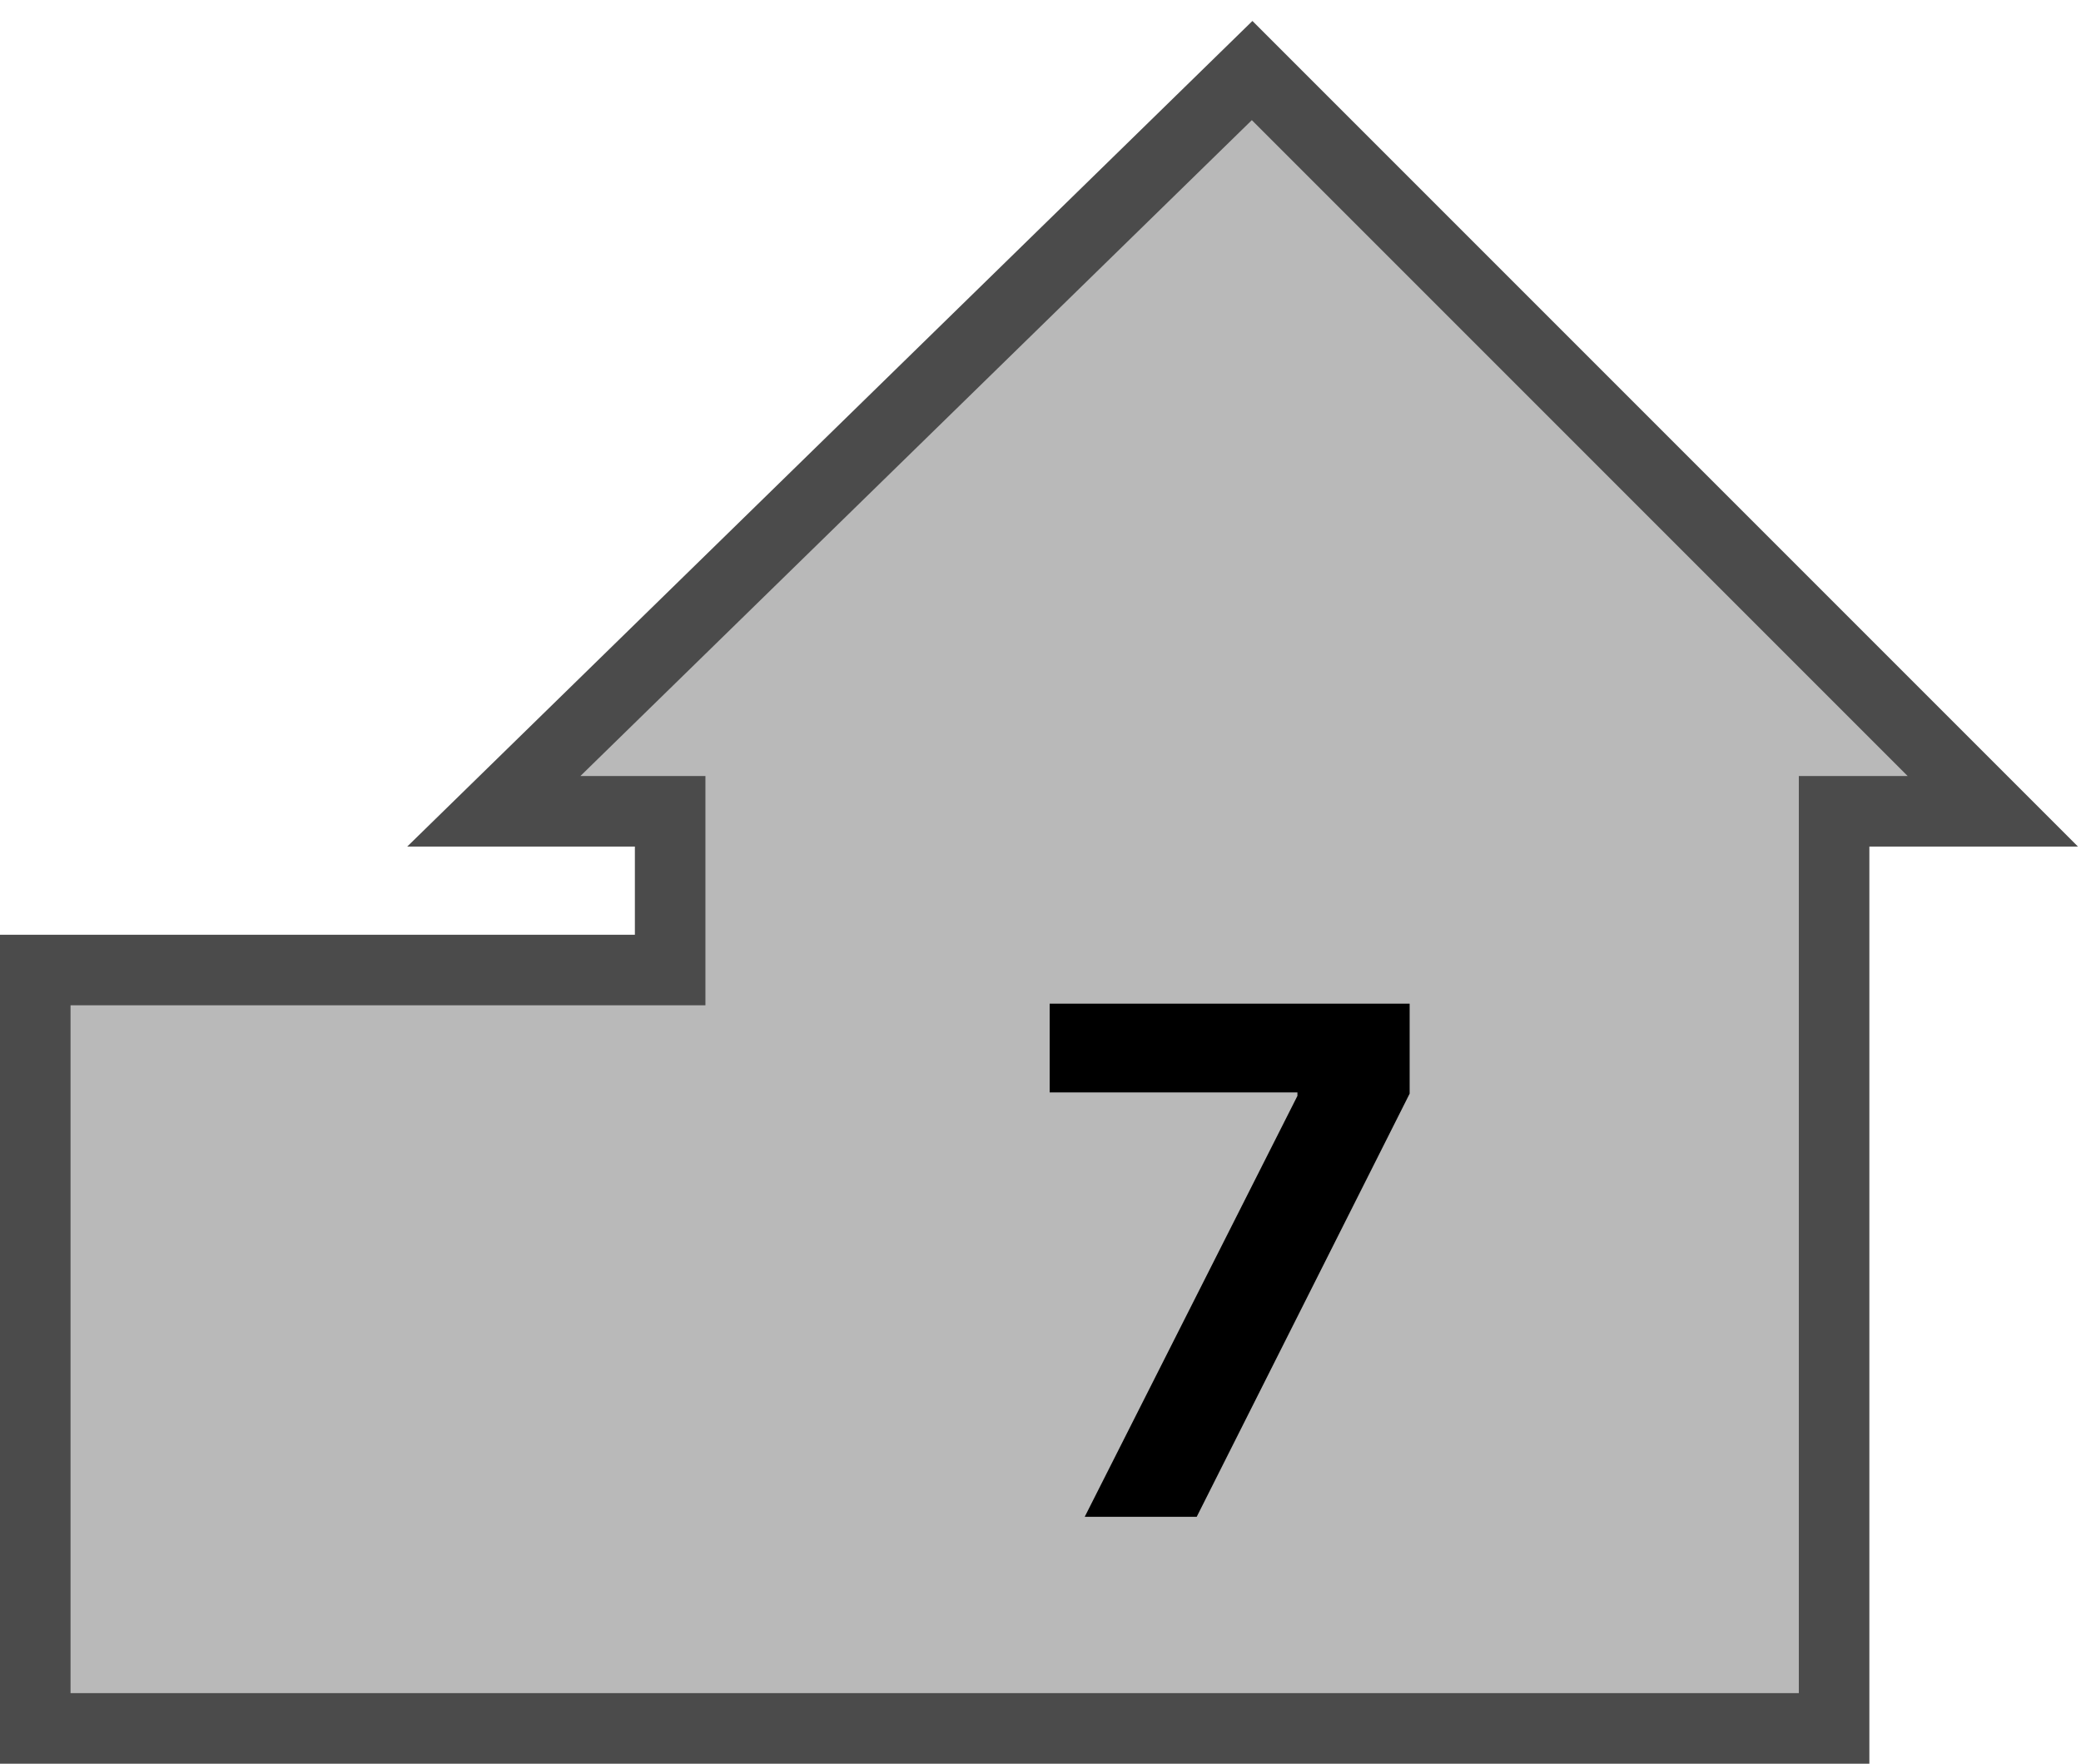
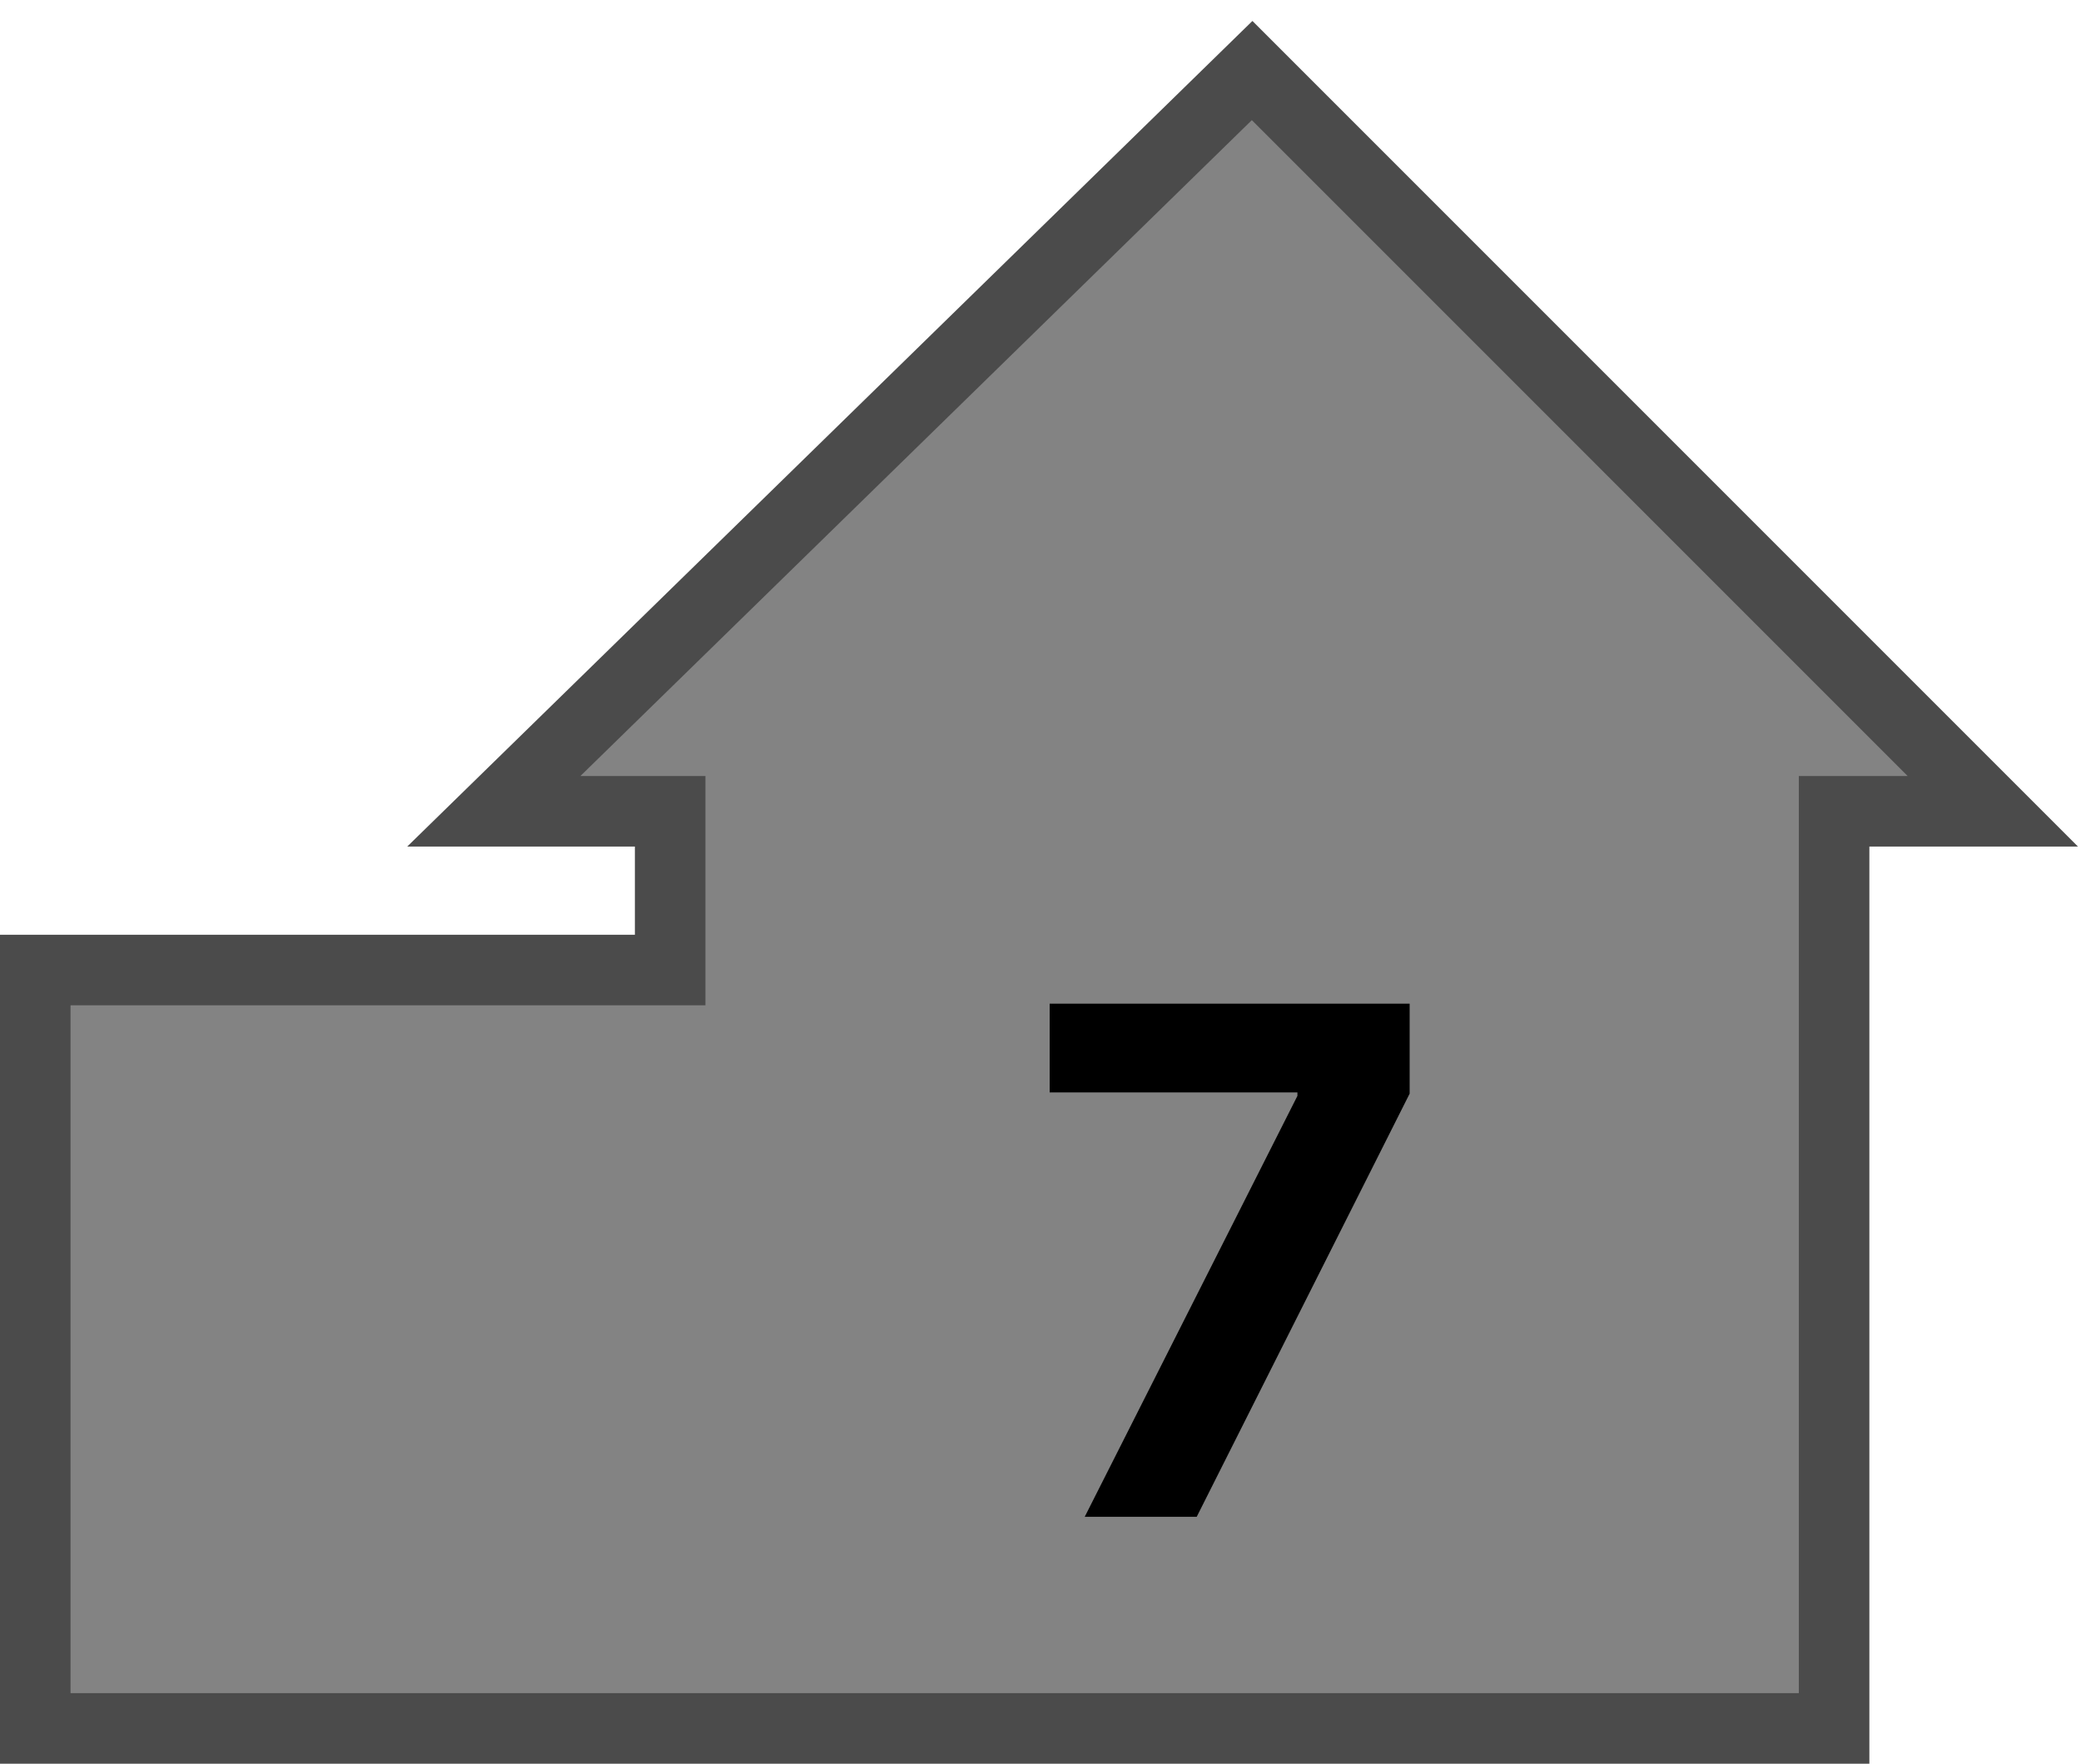
<svg xmlns="http://www.w3.org/2000/svg" width="59" height="50" viewBox="0 0 59 50" fill="none">
-   <path d="M1 27.5V49H52V23H56.5L35.5 2L14 23H19V27.5H1Z" fill="#B9B9B9" stroke="#4B4B4B" stroke-width="2" />
+   <path d="M1 27.5V49H52V23H56.5L35.5 2L14 23H19V27.5H1Z" fill="#838383" stroke="#4B4B4B" stroke-width="2" />
  <path d="M30.754 43L36.784 31.068V30.969H29.76V28.454H39.966V31.004L33.929 43H30.754Z" fill="black" />
</svg>
